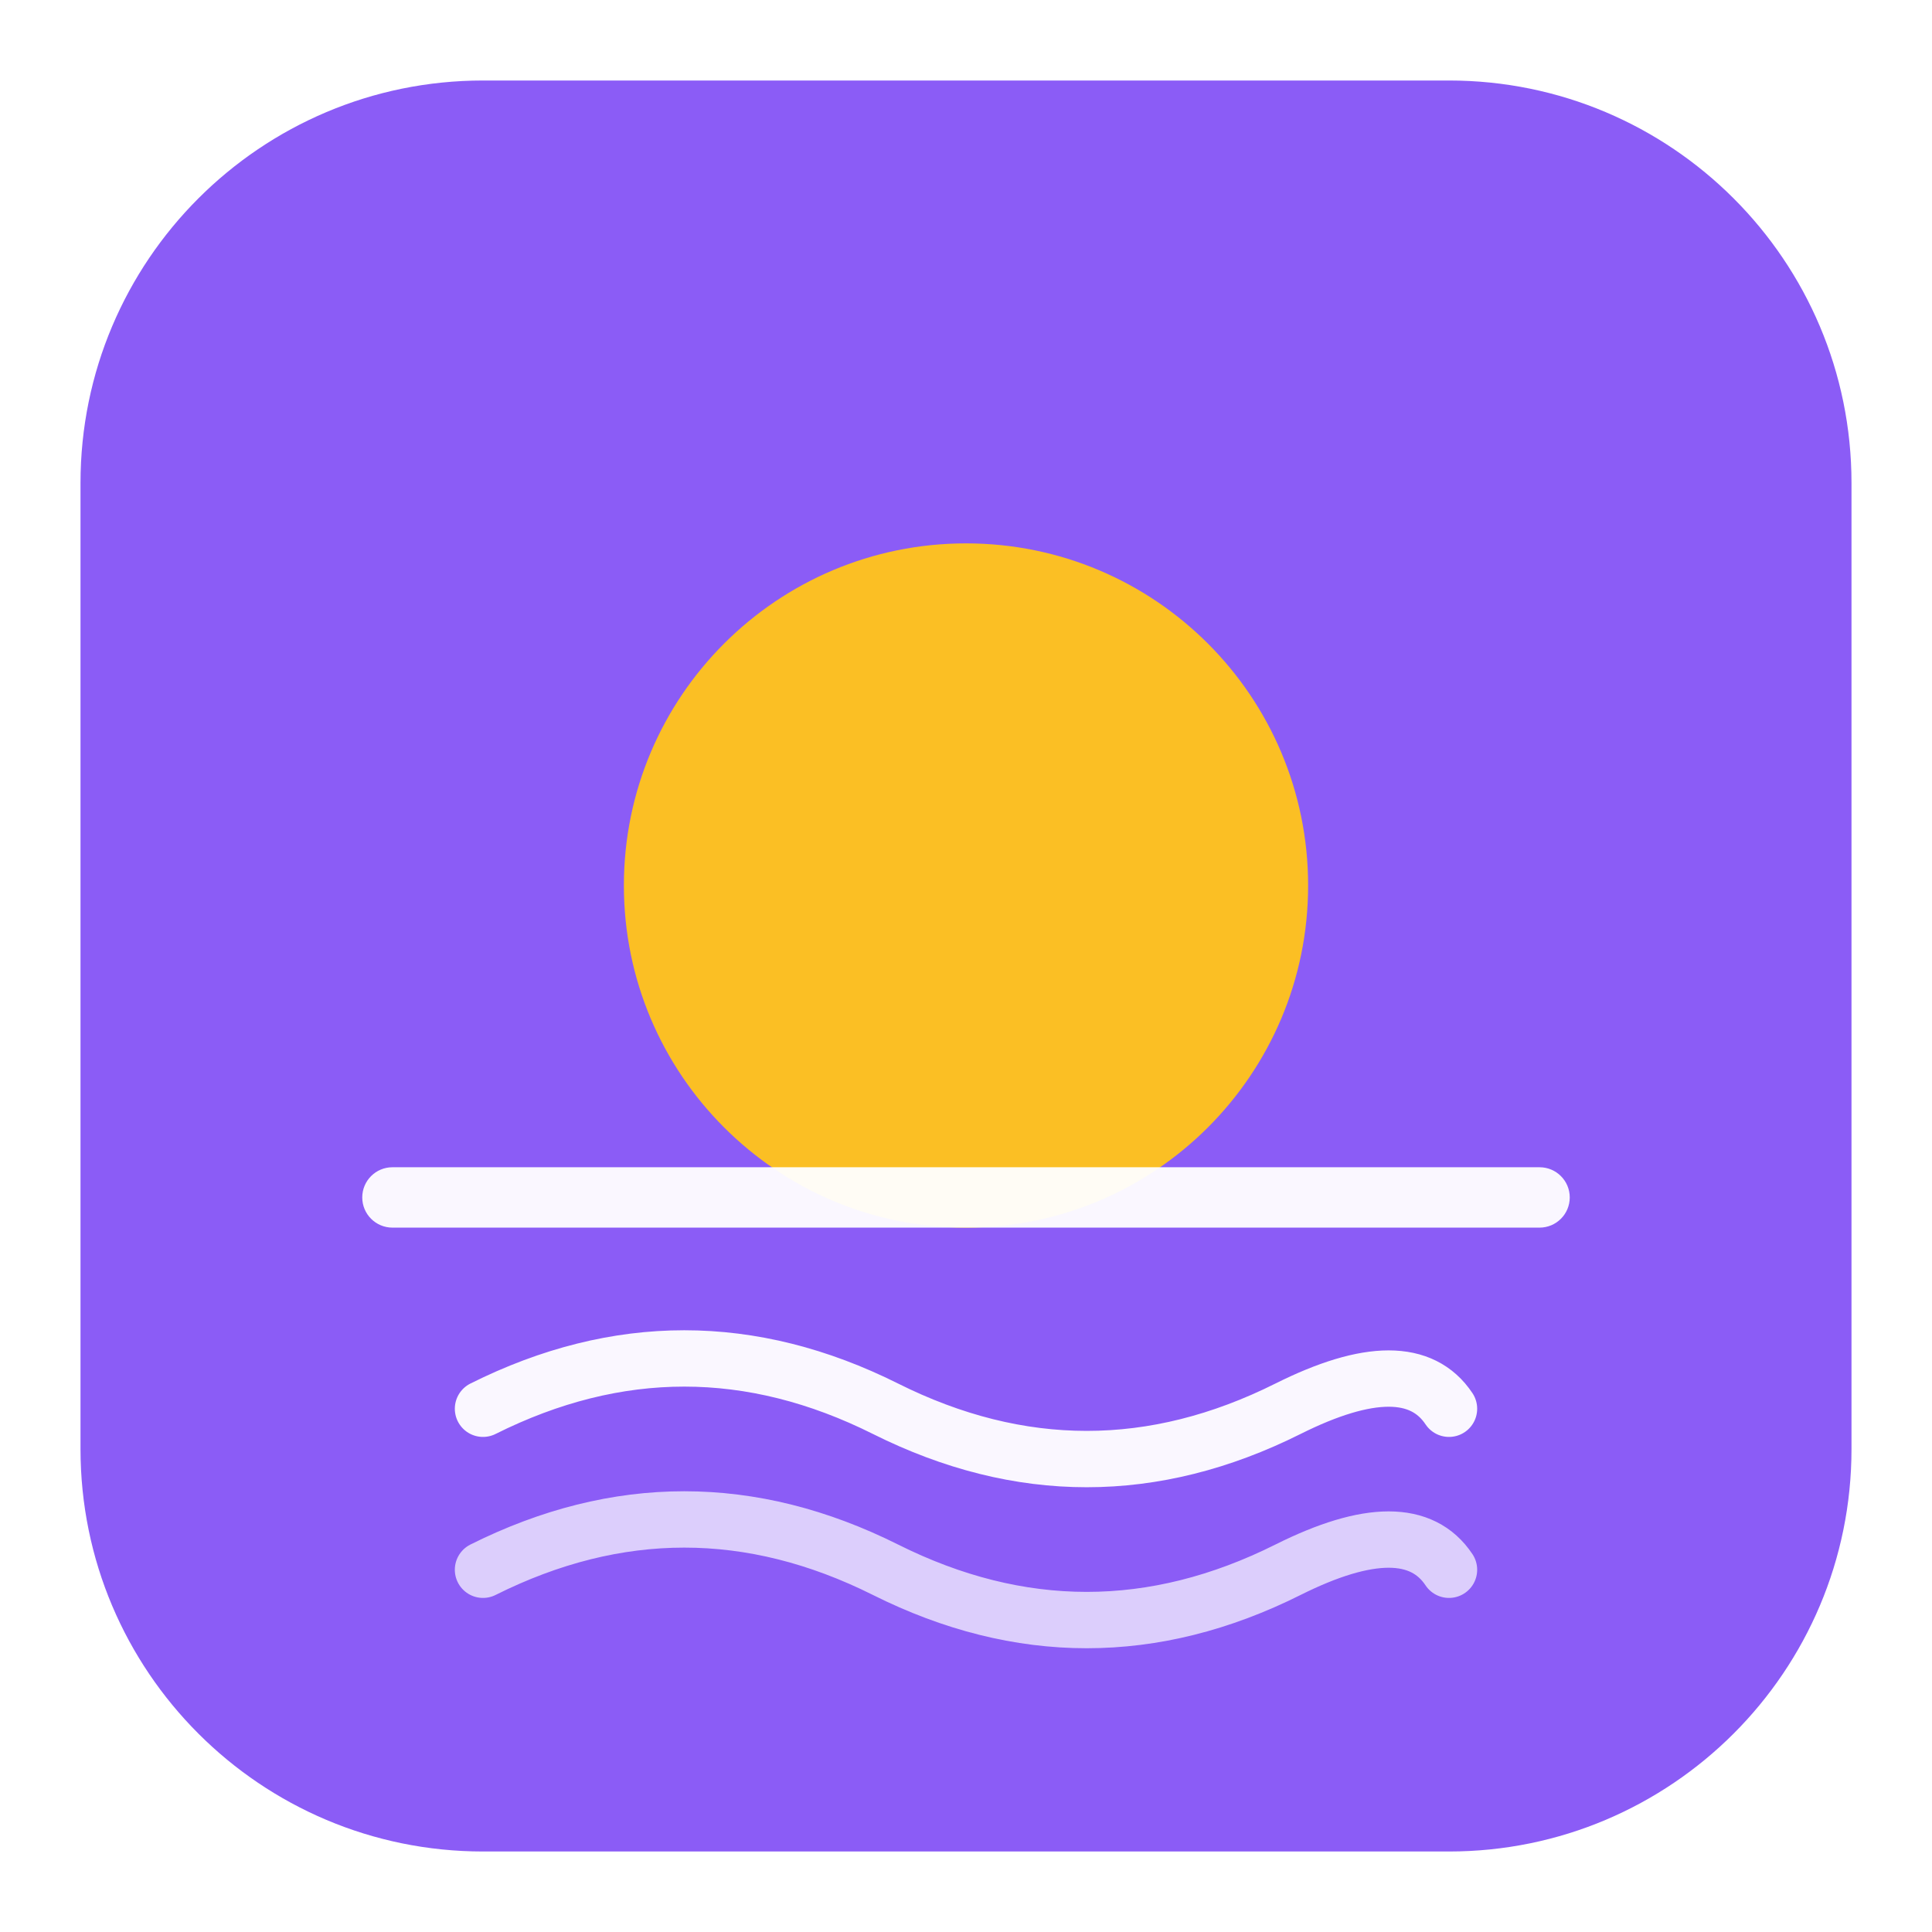
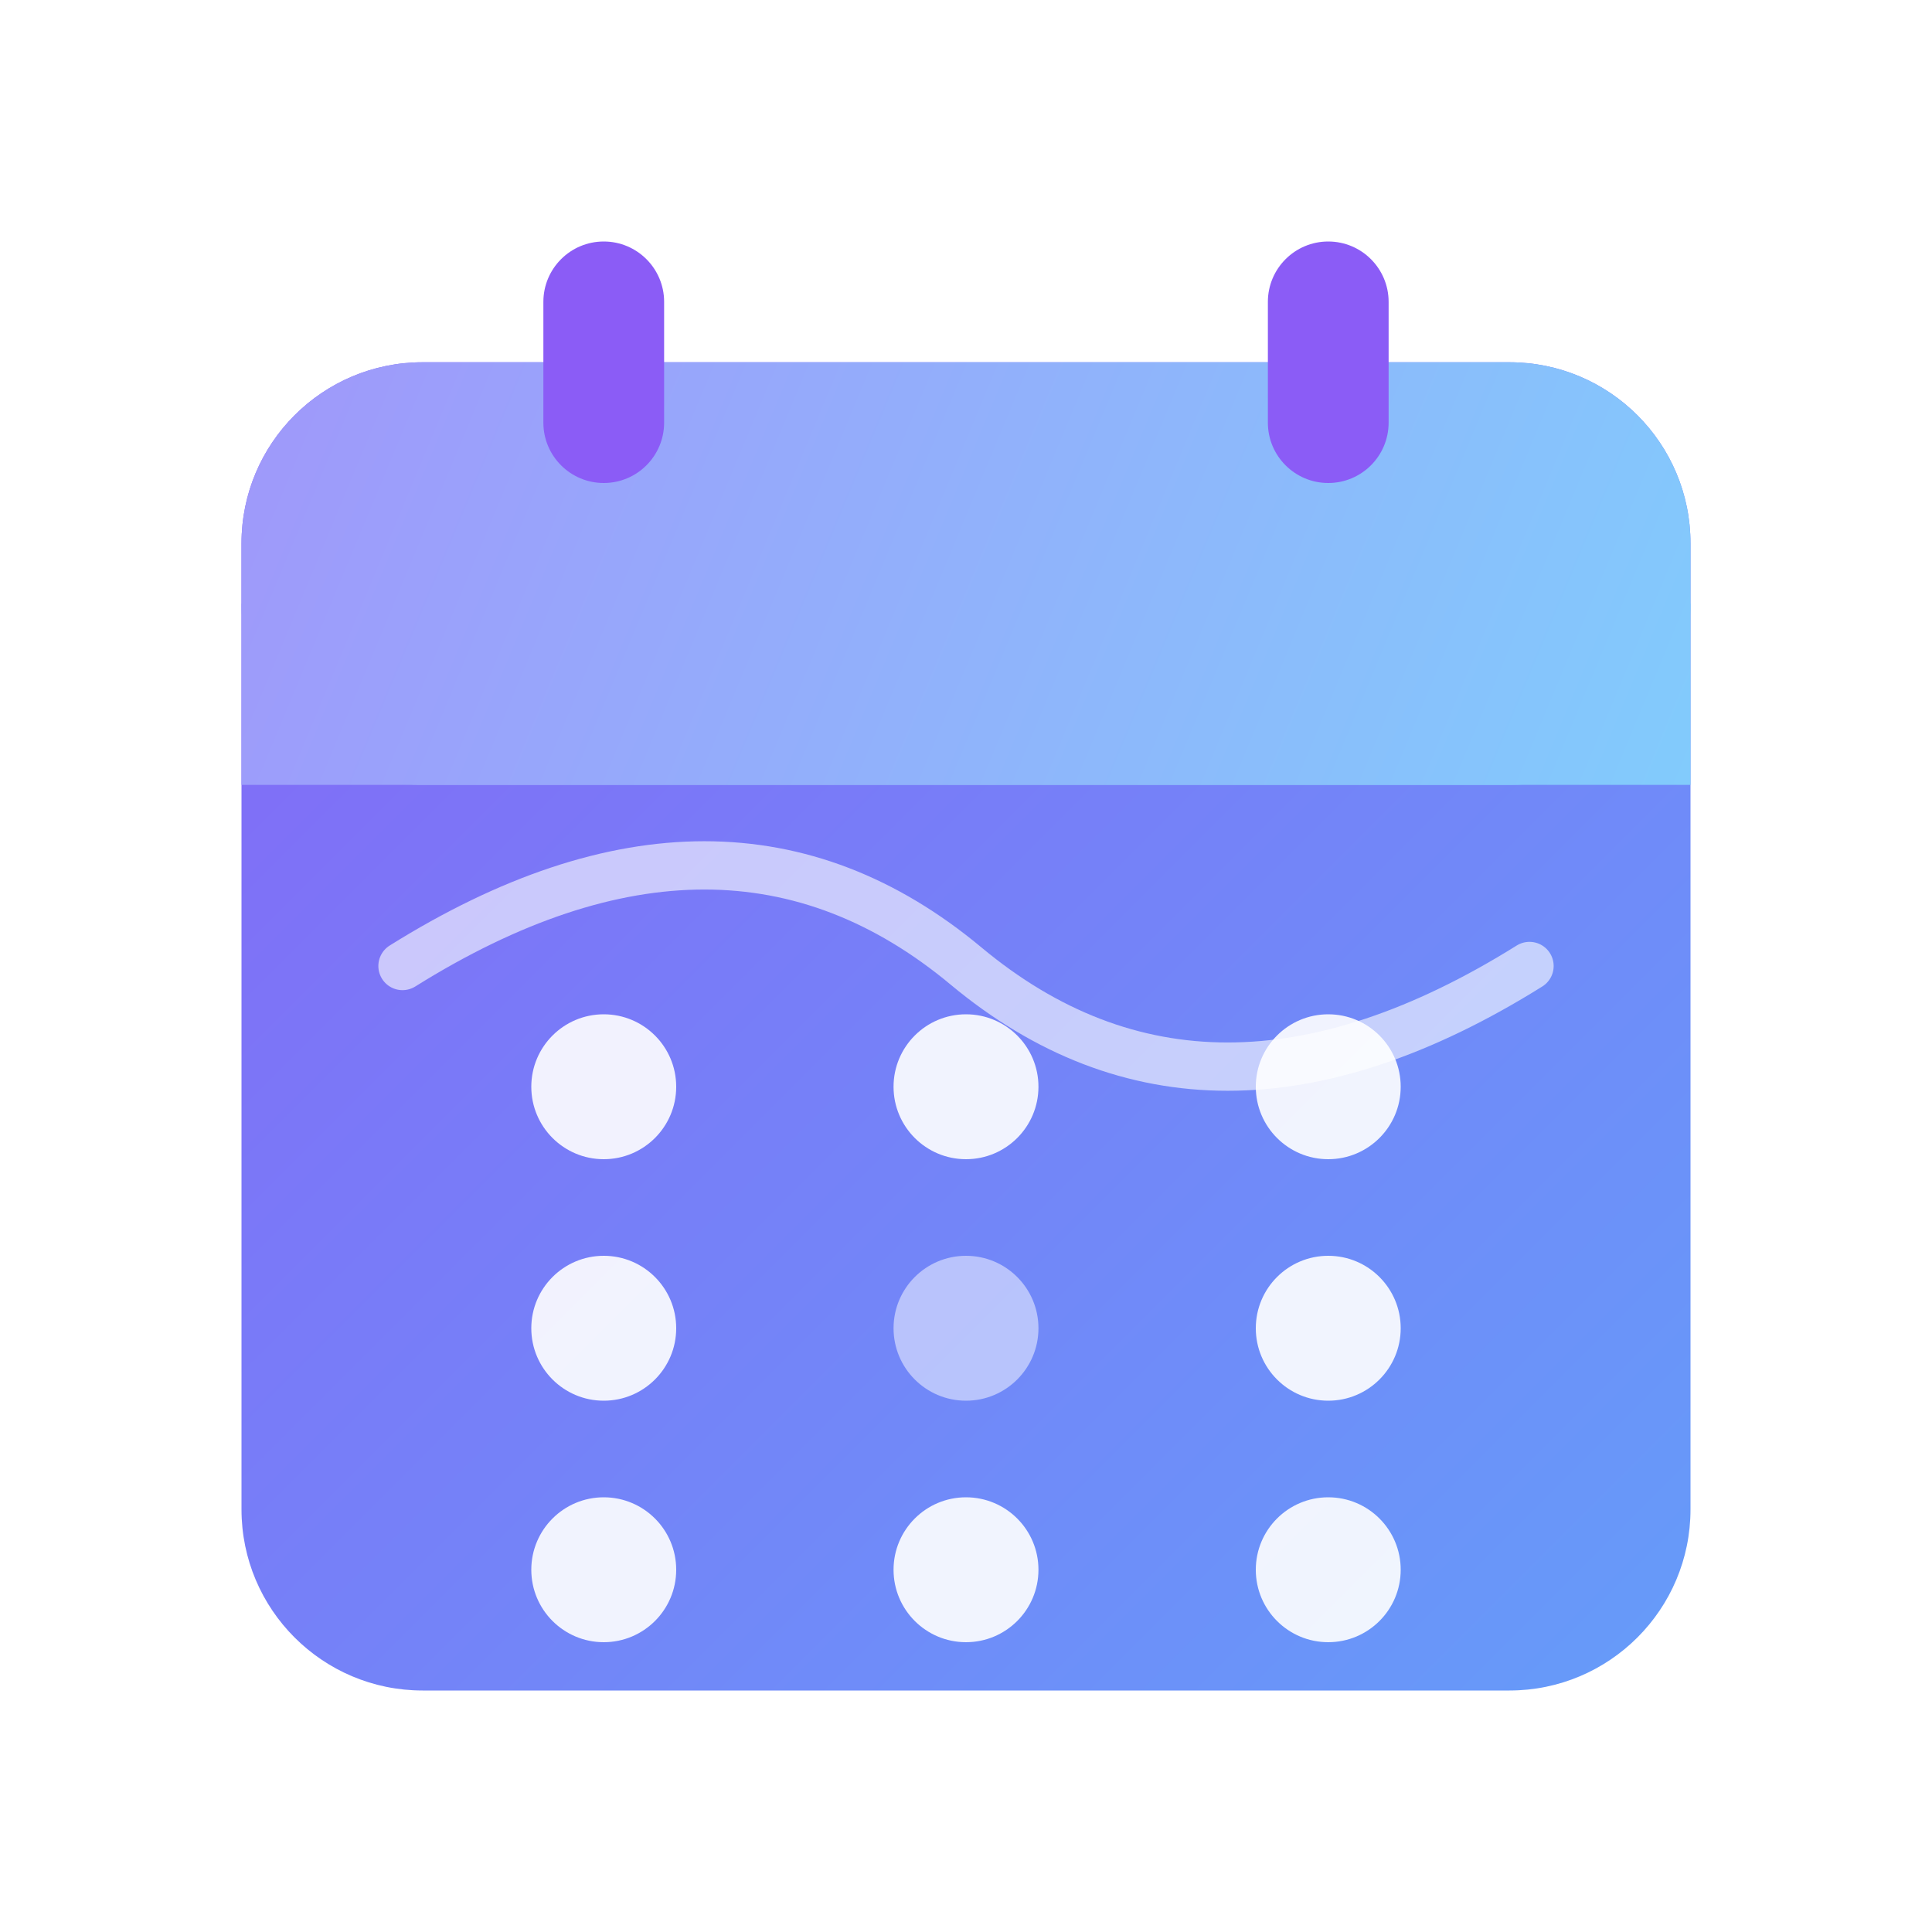
<svg xmlns="http://www.w3.org/2000/svg" width="48" height="48" viewBox="0 0 48 48" fill="none">
-   <rect x="2" y="2" width="44" height="44" rx="10" fill="#8B5CF6" />
-   <circle cx="24" cy="22" r="8.5" fill="#FBBF24" />
-   <rect x="9" y="29" width="30" height="1.5" rx="0.75" fill="rgba(255,255,255,0.95)" />
-   <path d="M12 35 Q17 32.5 22 35 Q27 37.5 32 35 Q35 33.5 36 35" stroke="rgba(255,255,255,0.95)" stroke-width="1.4" stroke-linecap="round" fill="none" />
-   <path d="M12 39 Q17 36.5 22 39 Q27 41.5 32 39 Q35 37.5 36 39" stroke="rgba(255,255,255,0.7)" stroke-width="1.4" stroke-linecap="round" fill="none" />
+   <defs>
+     <linearGradient id="grad1" x1="0" y1="0" x2="48" y2="48" gradientUnits="userSpaceOnUse">
+       <stop offset="0%" stop-color="#8B5CF6" />
+       <stop offset="100%" stop-color="#60A5FA" />
+     </linearGradient>
+     <linearGradient id="grad2" x1="0" y1="0" x2="48" y2="20" gradientUnits="userSpaceOnUse">
+       <stop offset="0%" stop-color="#A78BFA" />
+       <stop offset="100%" stop-color="#7DD3FC" />
+     </linearGradient>
+   </defs>
+   <rect x="6" y="9" width="36" height="33" rx="4.5" fill="url(#grad1)" />
+   <rect x="6" y="9" width="36" height="10.5" rx="4.5" fill="url(#grad2)" />
+   <rect x="6" y="15" width="36" height="4.5" fill="url(#grad2)" />
+   <rect x="13.5" y="6" width="3" height="6" rx="1.5" fill="#8B5CF6" />
+   <rect x="31.5" y="6" width="3" height="6" rx="1.5" fill="#8B5CF6" />
+   <circle cx="15" cy="27" r="1.8" fill="rgba(255,255,255,0.9)" />
+   <circle cx="24" cy="27" r="1.8" fill="rgba(255,255,255,0.9)" />
+   <circle cx="33" cy="27" r="1.8" fill="rgba(255,255,255,0.9)" />
+   <circle cx="15" cy="33" r="1.8" fill="rgba(255,255,255,0.9)" />
+   <circle cx="24" cy="33" r="1.8" fill="rgba(255,255,255,0.5)" />
+   <circle cx="33" cy="33" r="1.8" fill="rgba(255,255,255,0.9)" />
+   <circle cx="15" cy="39" r="1.8" fill="rgba(255,255,255,0.9)" />
+   <circle cx="24" cy="39" r="1.8" fill="rgba(255,255,255,0.9)" />
+   <circle cx="33" cy="39" r="1.8" fill="rgba(255,255,255,0.9)" />
+   <path d="M10 24 Q18 19 24 24 Q30 29 38 24" stroke="rgba(255,255,255,0.6)" stroke-width="1.2" stroke-linecap="round" fill="none" />
</svg>
